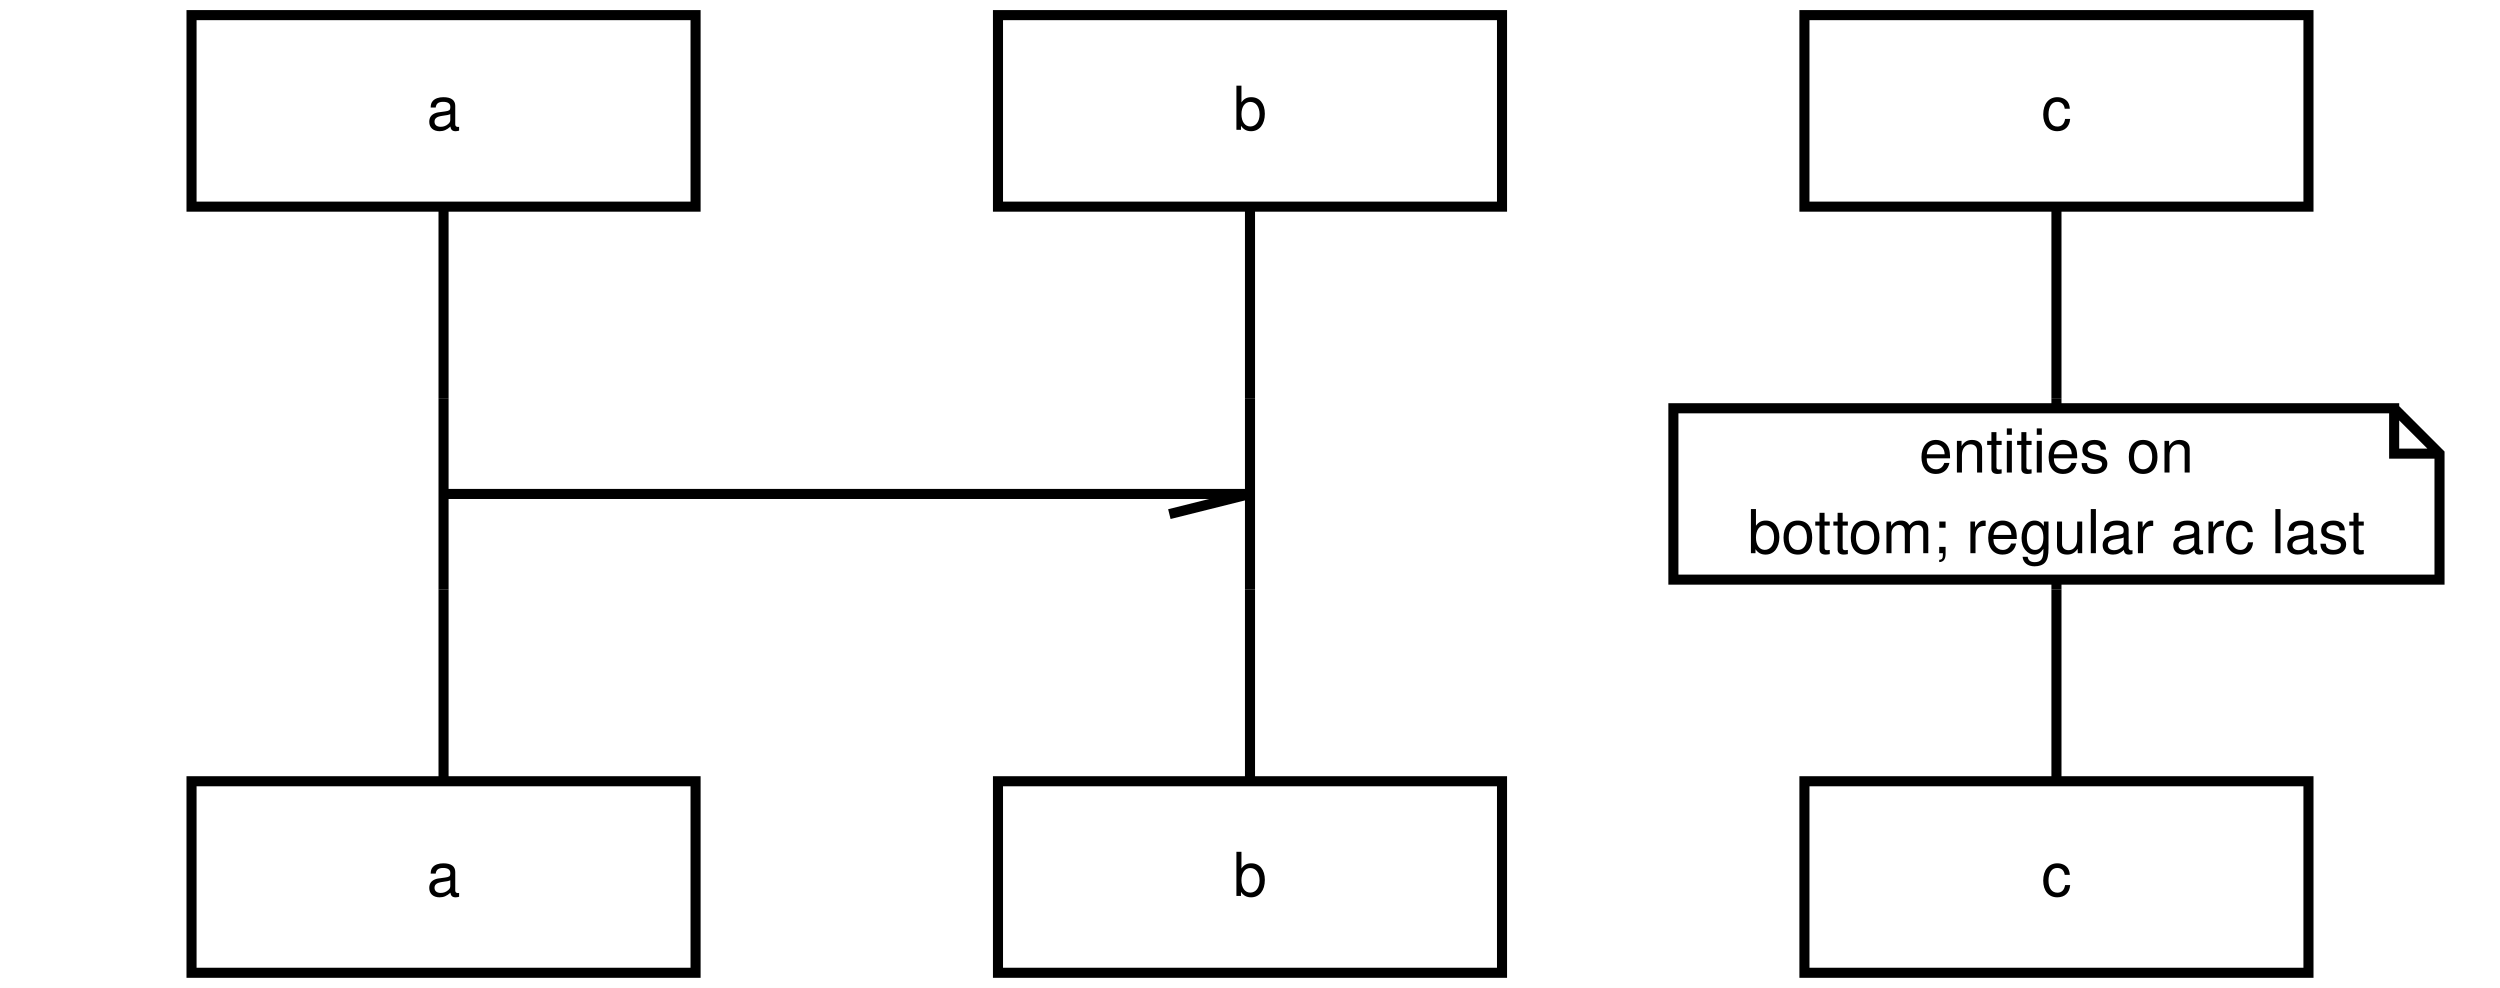
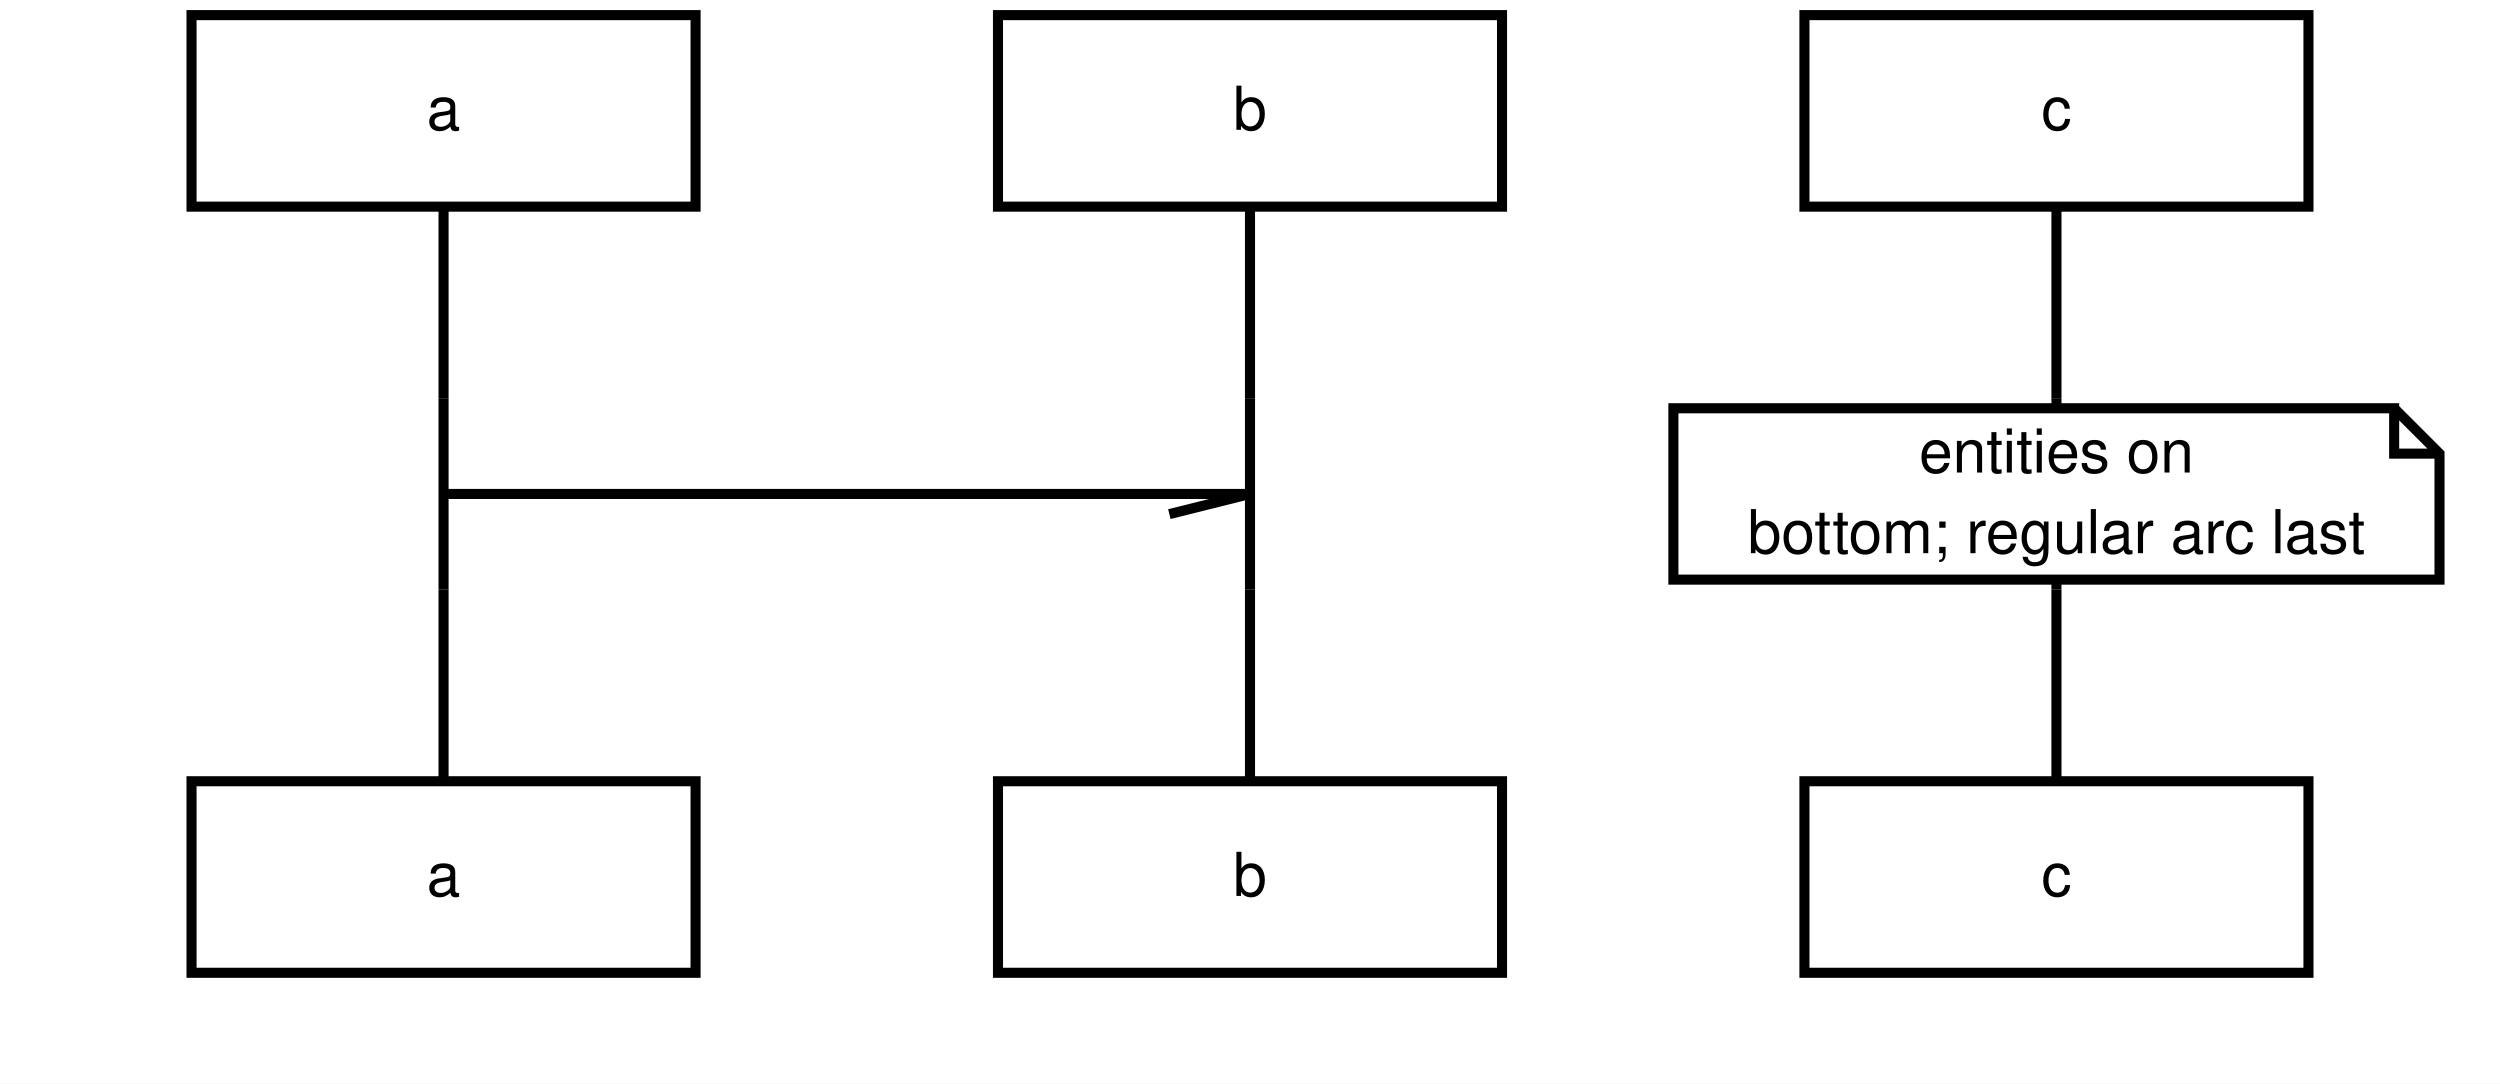
- <svg xmlns="http://www.w3.org/2000/svg" xmlns:xlink="http://www.w3.org/1999/xlink" version="1.1" id="mscgen_js-svg-__svg" class="mscgenjs-fence" width="496" height="196">
+ <svg xmlns="http://www.w3.org/2000/svg" xmlns:xlink="http://www.w3.org/1999/xlink" version="1.1" id="mscgen_js-svg-__svg" class="mscgenjs-fence" width="496" height="215">
  <defs>
    <style type="text/css">svg.mscgenjs-fence{font-family:Helvetica,sans-serif;font-size:12px;font-weight:normal;font-style:normal;text-decoration:none;background-color:white;stroke:black;stroke-width:2;color:black;}.mscgenjs-fence rect{fill:none;stroke:black;}.mscgenjs-fence rect.entity{fill:white;}.mscgenjs-fence rect.label-text-background{fill:white;stroke:white;stroke-width:0;}.mscgenjs-fence rect.bglayer{fill:white;stroke:white;stroke-width:0;}.mscgenjs-fence line{stroke:black;}.mscgenjs-fence line.return{stroke-dasharray:5,2;}.mscgenjs-fence line.comment{stroke-dasharray:5,2;}.mscgenjs-fence line.inline_expression_divider{stroke-dasharray:10,5;}.mscgenjs-fence text{color:inherit;stroke:none;text-anchor:middle;}.mscgenjs-fence text.entity-text{text-decoration:underline;}.mscgenjs-fence text.anchor-start{text-anchor:start;}.mscgenjs-fence path{stroke:black;color:black;fill:none;}.mscgenjs-fence .arrow-marker{overflow:visible;}.mscgenjs-fence .arrow-style{stroke-width:1;}.mscgenjs-fence .arcrowomit{stroke-dasharray:2,2;}.mscgenjs-fence rect.box, .mscgenjs-fence path.box{fill:white;}.mscgenjs-fence .inherit{stroke:inherit;color:inherit;}.mscgenjs-fence .inherit-fill{fill:inherit;}.mscgenjs-fence .watermark{stroke:black;color:black;fill:black;font-size:48pt;font-weight:bold;opacity:0.14;}</style>
    <marker orient="auto" id="mscgen_js-svg-__svgsignal-black" class="arrow-marker" viewBox="0 0 10 10" refX="9" refY="3" markerUnits="strokeWidth" markerWidth="10" markerHeight="10">
      <path d="M9,3 l-8, 2" class="arrow-style" style="stroke-dasharray:100,1;stroke:black" />
    </marker>
    <marker orient="auto" id="mscgen_js-svg-__svgsignal-u-black" class="arrow-marker" viewBox="0 0 10 10" refX="9" refY="3" markerUnits="strokeWidth" markerWidth="10" markerHeight="10">
      <path d="M9,3 l-8,-2" class="arrow-style" style="stroke-dasharray:100,1;stroke:black" />
    </marker>
    <marker orient="auto" id="mscgen_js-svg-__svgsignal-l-black" class="arrow-marker" viewBox="0 0 10 10" refX="9" refY="3" markerUnits="strokeWidth" markerWidth="10" markerHeight="10">
      <path d="M9,3 l 8, 2" class="arrow-style" style="stroke-dasharray:100,1;stroke:black" />
    </marker>
    <marker orient="auto" id="mscgen_js-svg-__svgsignal-lu-black" class="arrow-marker" viewBox="0 0 10 10" refX="9" refY="3" markerUnits="strokeWidth" markerWidth="10" markerHeight="10">
      <path d="M9,3 l 8,-2" class="arrow-style" style="stroke-dasharray:100,1;stroke:black" />
    </marker>
    <g id="mscgen_js-svg-__svg__defs">
      <g id="mscgen_js-svg-__svgentities">
        <g id="mscgen_js-svg-__svga">
          <rect width="100" height="38" class="entity" />
          <g>
            <text x="50" y="22.75" class="entity-text ">
              <tspan>a</tspan>
            </text>
          </g>
        </g>
        <g id="mscgen_js-svg-__svgb">
          <rect width="100" height="38" x="160" class="entity" />
          <g>
            <text x="210" y="22.75" class="entity-text ">
              <tspan>b</tspan>
            </text>
          </g>
        </g>
        <g id="mscgen_js-svg-__svgc">
          <rect width="100" height="38" x="320" class="entity" />
          <g>
            <text x="370" y="22.75" class="entity-text ">
              <tspan>c</tspan>
            </text>
          </g>
        </g>
      </g>
      <g id="mscgen_js-svg-__svgarcrow">
        <line x1="50" y1="-19" x2="50" y2="19" class="mscgen_js-svg-__svgarcrow" />
        <line x1="210" y1="-19" x2="210" y2="19" class="mscgen_js-svg-__svgarcrow" />
        <line x1="370" y1="-19" x2="370" y2="19" class="mscgen_js-svg-__svgarcrow" />
      </g>
      <g id="mscgen_js-svg-__svg0_0">
        <line x1="50" y1="0" x2="210" y2="0" class="arc directional signal" style="stroke:black" marker-end="url(#mscgen_js-svg-__svgsignal-black)" />
        <g />
      </g>
      <g id="mscgen_js-svg-__svg0_1">
        <path d="M294,-17l143,0 l0,9 l9,0 m-9,-9 l9,9 l0,25 l-152,0 l0,-35 " class="box note" />
        <g>
          <text x="370" y="-4.25" class="box-text note-text ">
            <tspan>entities on</tspan>
          </text>
          <text x="370" y="11.75" class="box-text note-text ">
            <tspan>bottom; regular arc last</tspan>
          </text>
        </g>
      </g>
      <g id="mscgen_js-svg-__svgarcrow_0">
        <line x1="50" y1="-19" x2="50" y2="19" class="arcrow" />
        <line x1="210" y1="-19" x2="210" y2="19" class="arcrow" />
        <line x1="370" y1="-19" x2="370" y2="19" class="arcrow" />
      </g>
    </g>
  </defs>
  <g id="mscgen_js-svg-__svg__body" transform="translate(38,3) scale(1,1)">
    <g id="mscgen_js-svg-__svg__background">
-       <rect width="496" height="196" x="-38" y="-3" class="bglayer" />
+       <rect width="496" height="215" x="-38" y="-3" class="bglayer" />
    </g>
    <g id="mscgen_js-svg-__svg__arcspanlayer" />
    <g id="mscgen_js-svg-__svg__lifelinelayer">
      <use x="0" y="57" xlink:href="#mscgen_js-svg-__svgarcrow" />
      <use x="0" y="95" xlink:href="#mscgen_js-svg-__svgarcrow_0" />
      <use x="0" y="133" xlink:href="#mscgen_js-svg-__svgarcrow" />
    </g>
    <g id="mscgen_js-svg-__svg__sequencelayer">
      <use x="0" y="0" xlink:href="#mscgen_js-svg-__svgentities" />
      <use x="0" y="95" xlink:href="#mscgen_js-svg-__svg0_0" />
      <use x="0" y="152" xlink:href="#mscgen_js-svg-__svgentities" />
    </g>
    <g id="mscgen_js-svg-__svg__notelayer">
      <use x="0" y="95" xlink:href="#mscgen_js-svg-__svg0_1" />
    </g>
    <g id="mscgen_js-svg-__svg__watermark" />
    <g id="mscgen_js-svg-__svg__onionskin" class="onionskin" />
  </g>
</svg>
